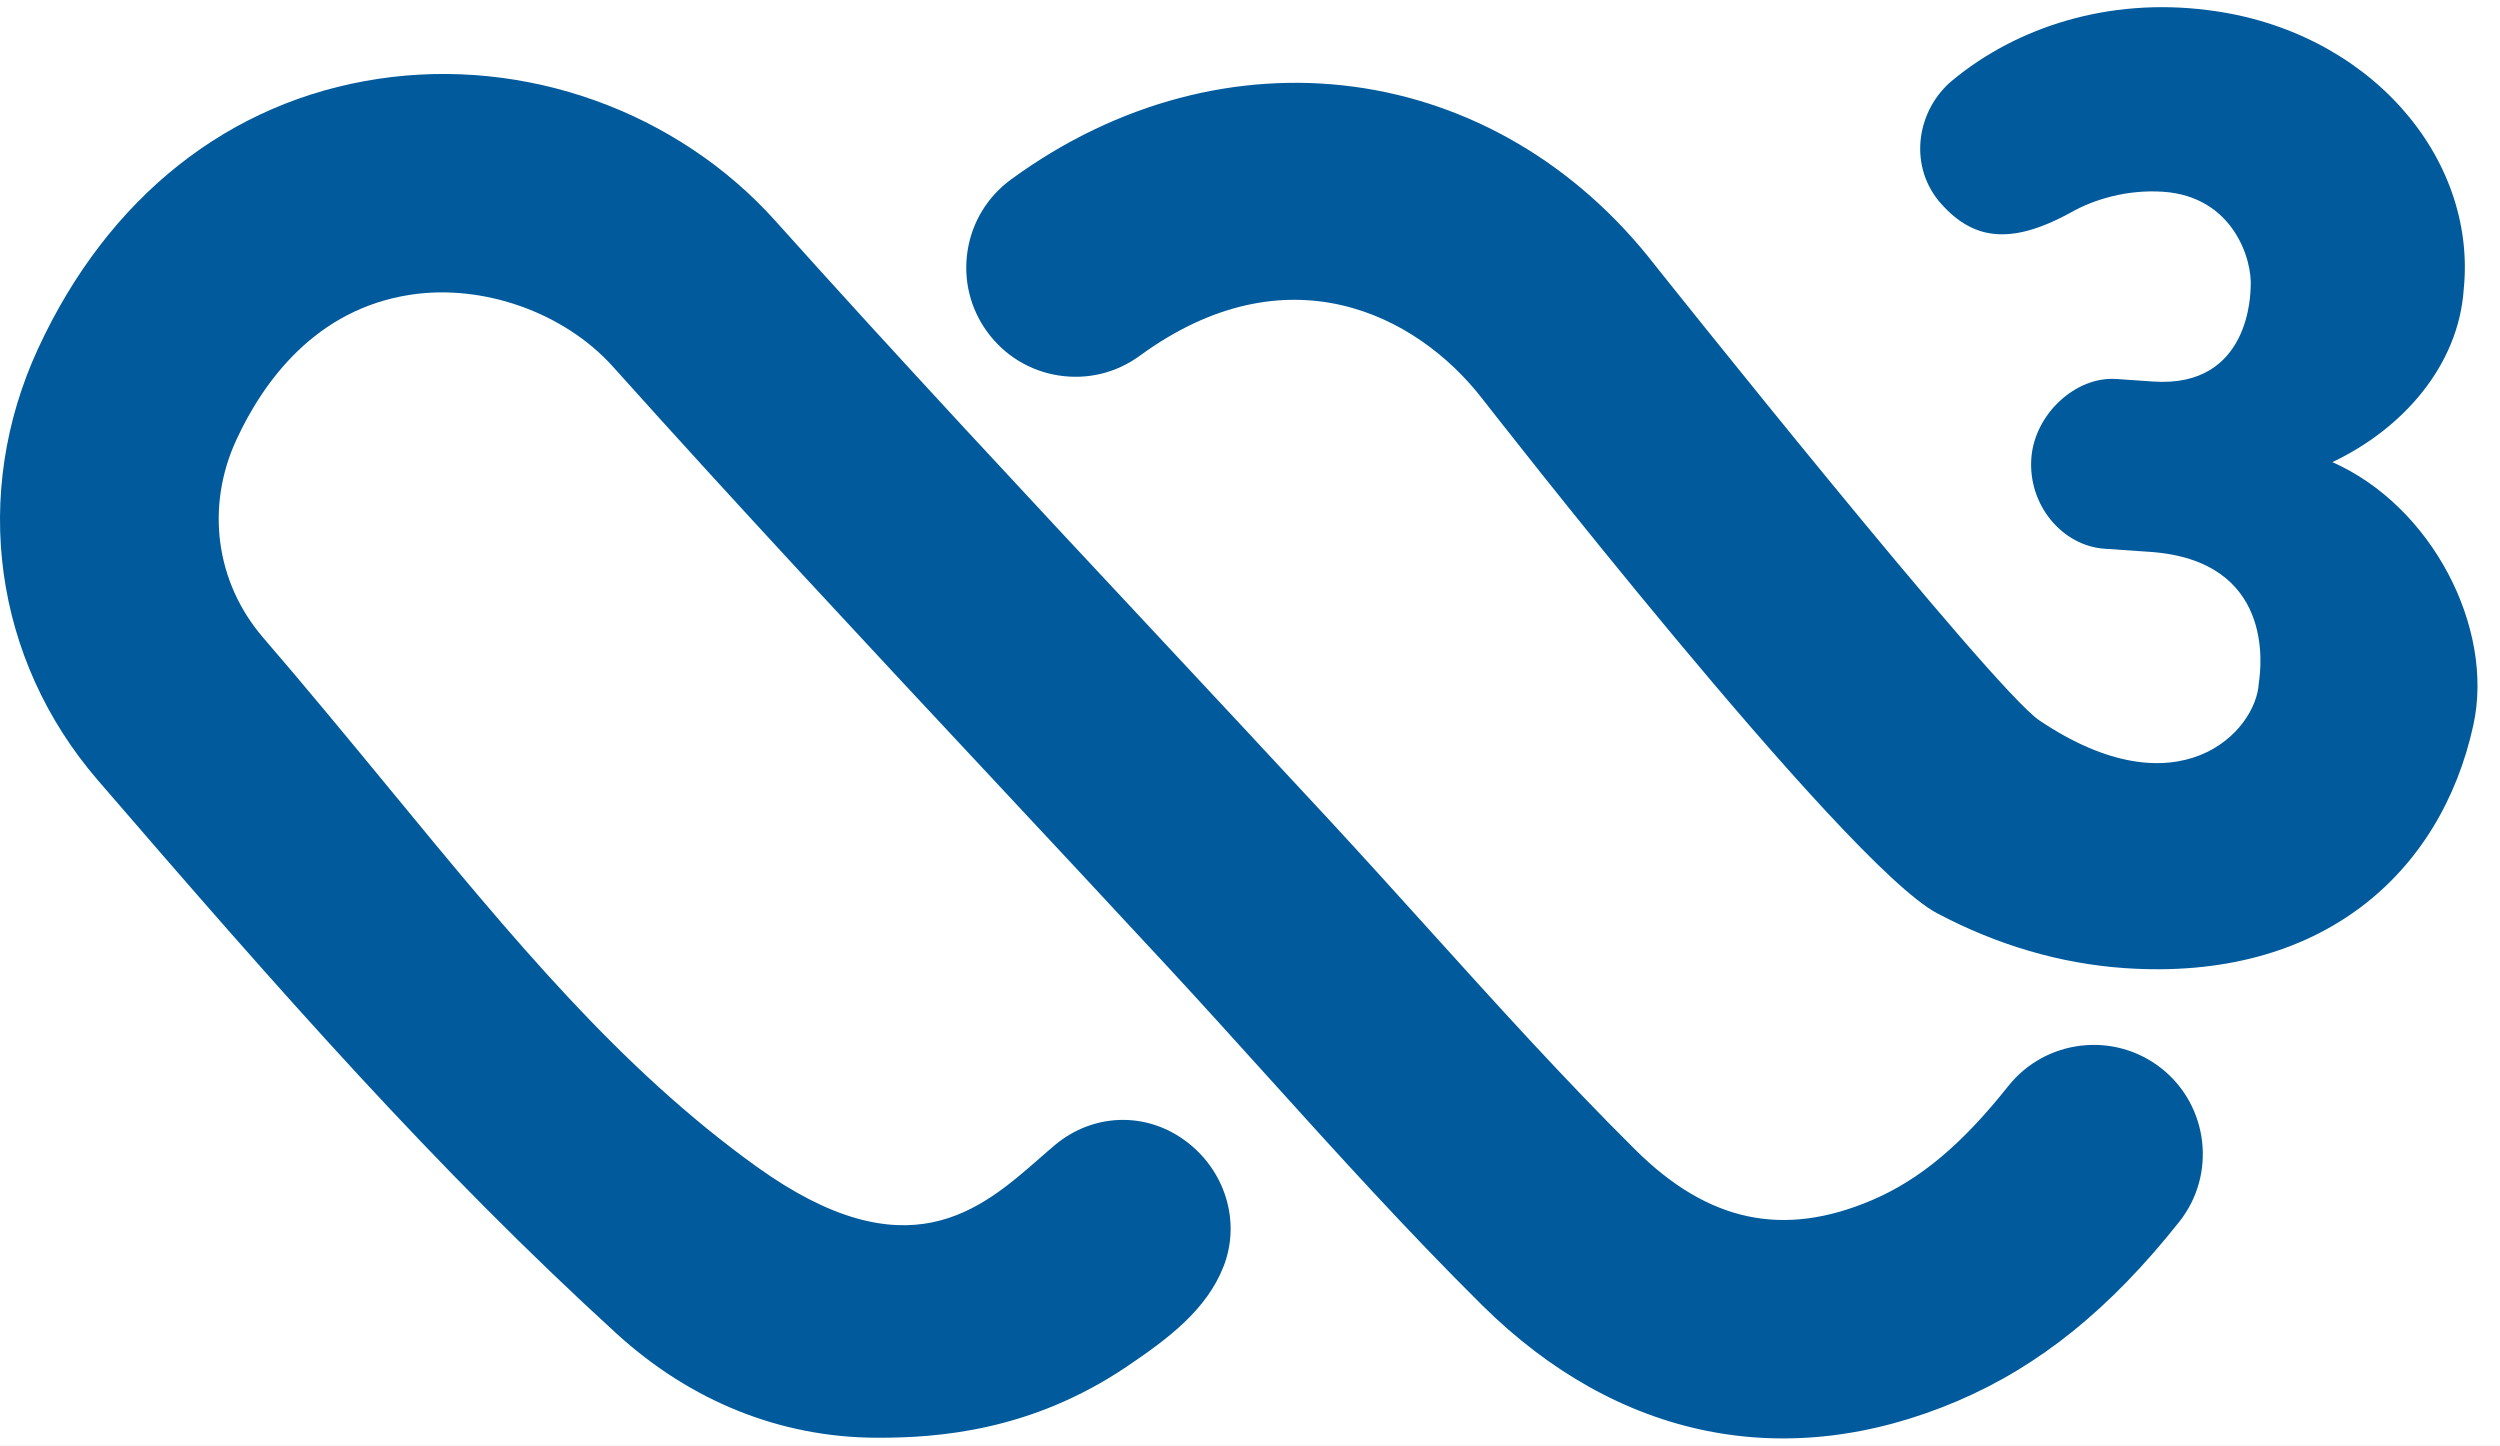
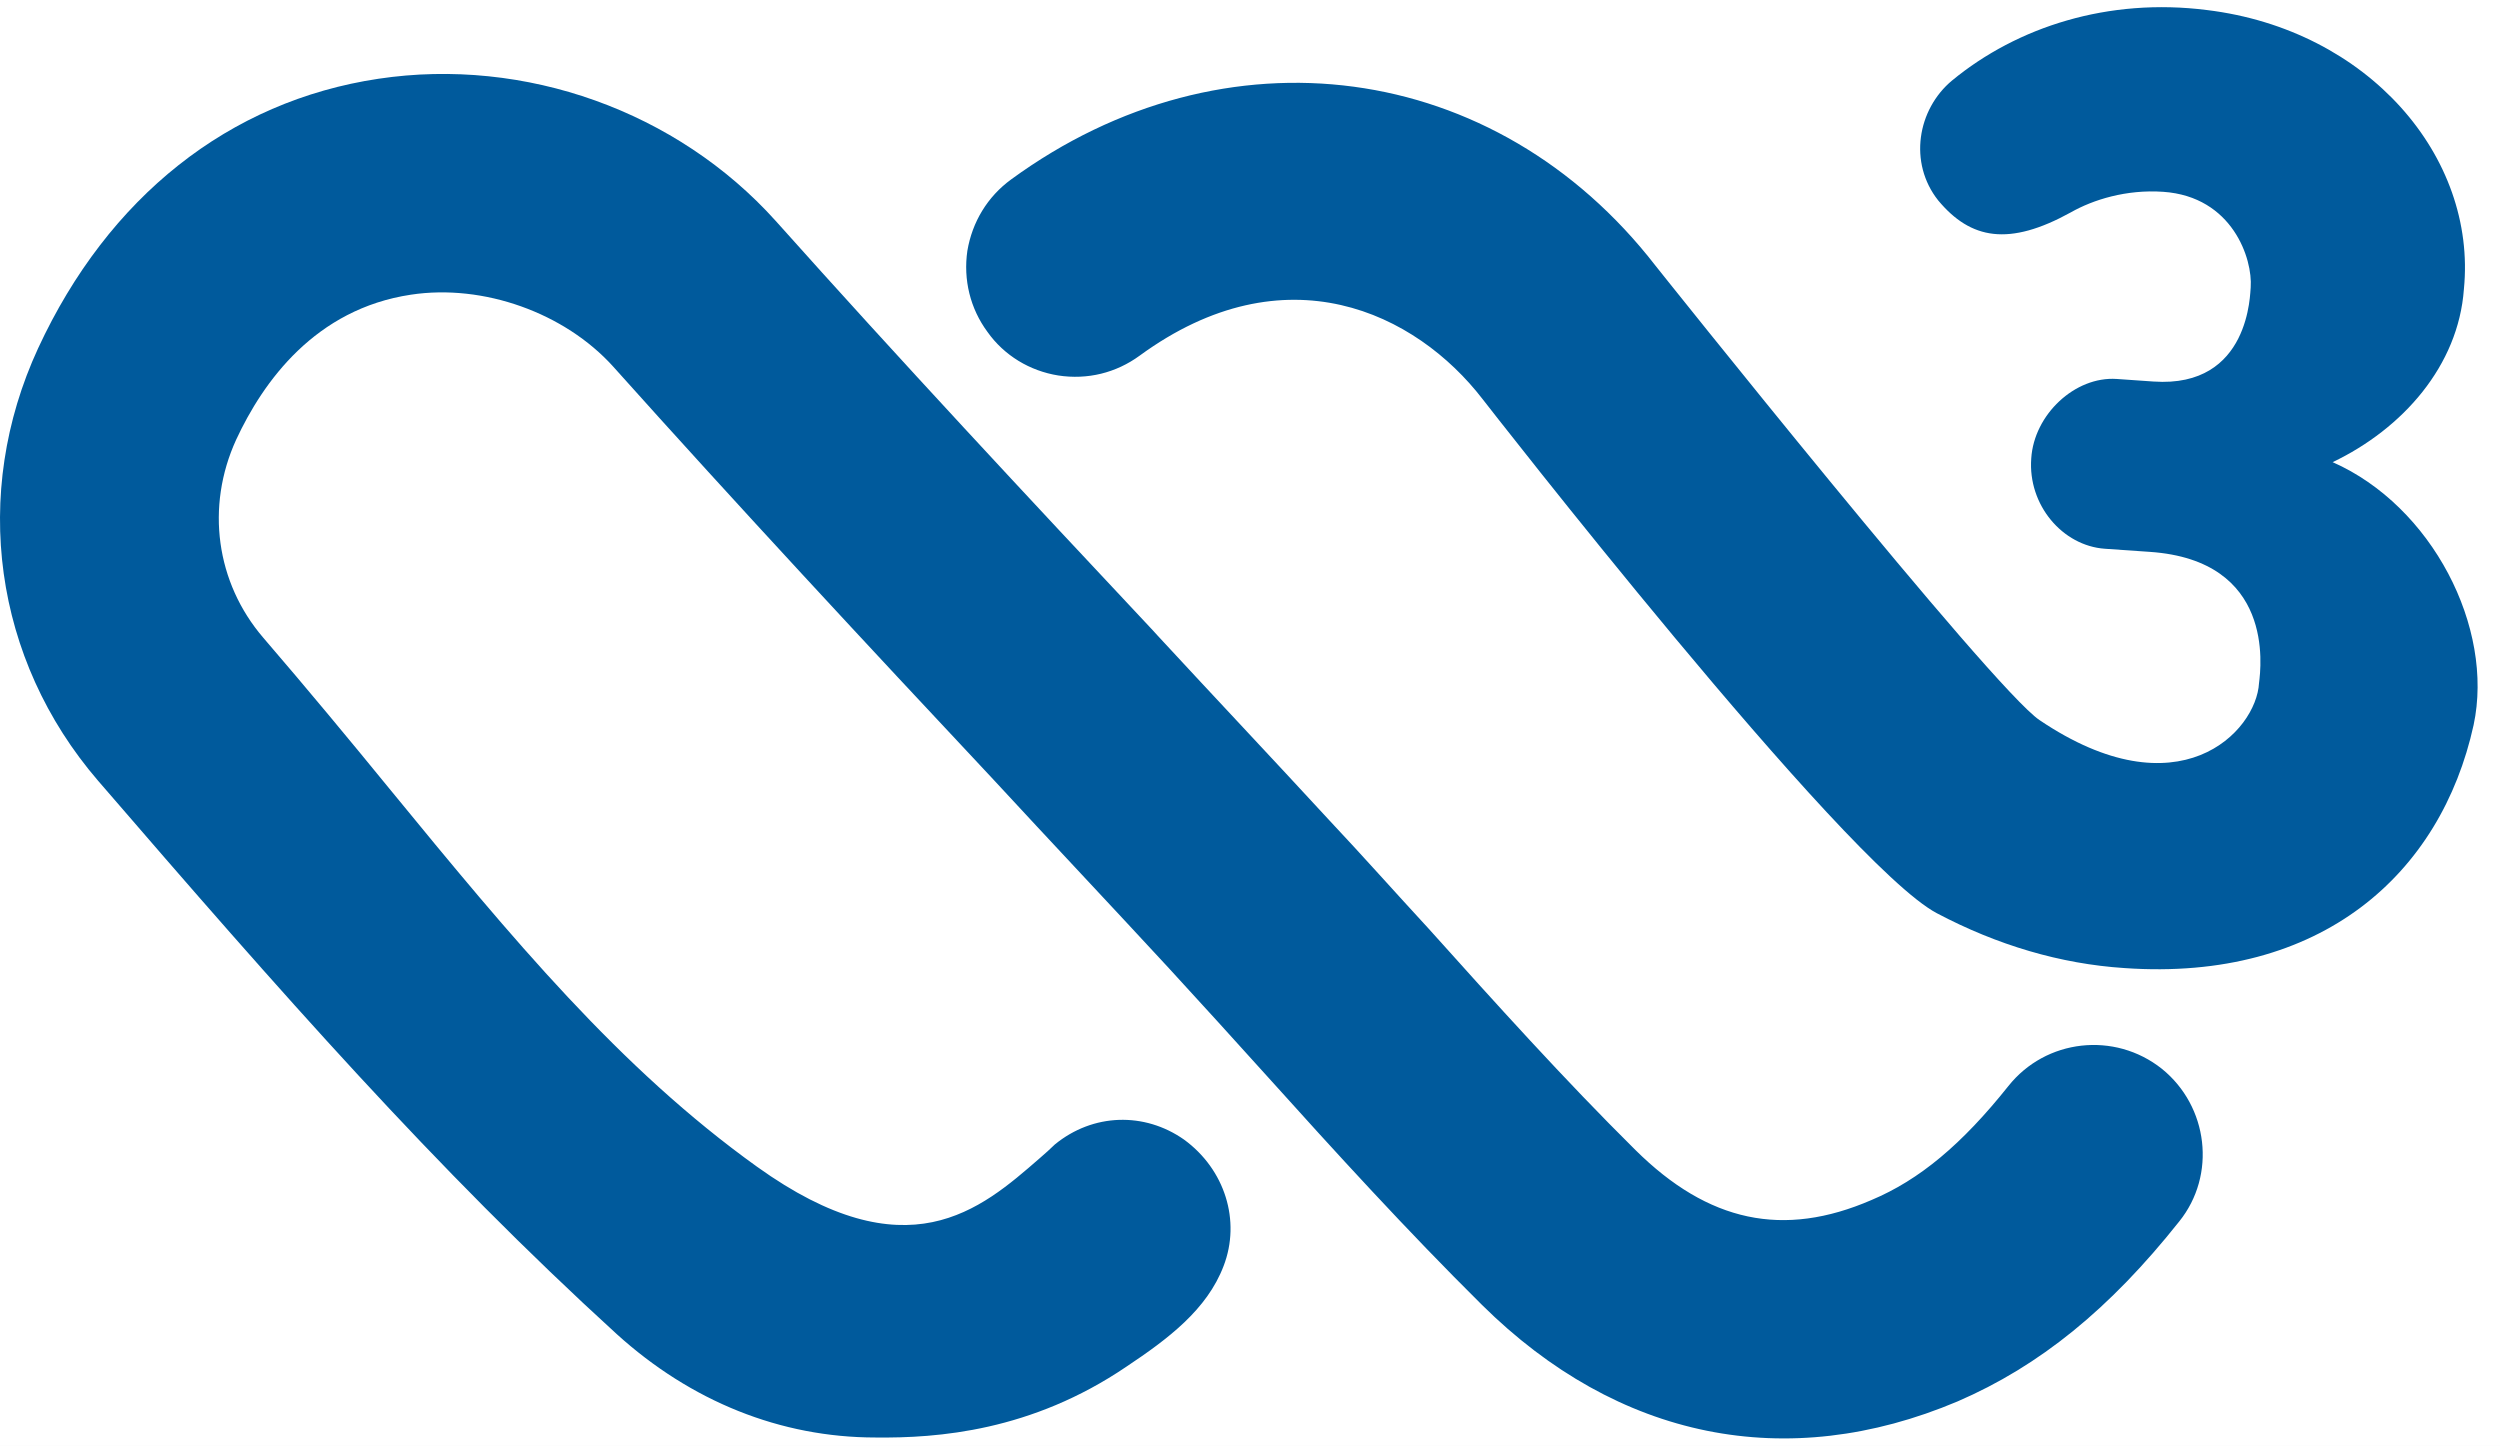
- <svg xmlns="http://www.w3.org/2000/svg" id="Layer_1" width="120" height="69.389" version="1.1" viewBox="0 0 360 208.166">
-   <defs id="defs7" />
-   <rect style="stroke-width:1.912;fill:#ffffff;" id="rect165" width="360" height="208.152" x="0" y="-7.1054274e-15" />
-   <path d="M311.265,153.863c-6.788-5.388-16.698-4.242-22.086,2.546-6.674,8.414-12.735,13.479-19.645,16.426-12.744,5.423-23.546,3.131-33.99-7.216-10.234-10.138-20.205-21.184-29.879-31.891-4.732-5.239-9.472-10.487-14.274-15.674-8.204-8.86-16.452-17.686-24.692-26.52l-.726-.779c-17.922-19.181-36.447-39.019-54.317-58.944-14.169-15.805-36.062-23.634-57.125-20.467C33.005,14.563,15.6,28.339,5.515,50.127c-9.717,20.983-6.429,44.827,8.572,62.224,26.389,30.605,48.65,55.909,74.723,79.709,10.662,9.726,23.564,14.904,37.305,14.974,8.913.044,22.348-.962,36.054-10.19,6-4.041,11.589-8.196,14.047-14.537,2.502-6.49.166-13.951-5.694-18.158-5.685-4.093-13.146-3.805-18.569.7-.682.568-1.426,1.225-2.239,1.933-8.519,7.461-19.121,16.75-40.734,1.233-19.802-14.222-35.135-32.861-52.9-54.448-5.79-7.033-11.782-14.31-18.184-21.745-6.84-7.933-8.318-18.849-3.857-28.497,3.892-8.397,11.406-18.84,25.156-20.896,10.417-1.566,22.094,2.597,29.065,10.365,18.018,20.1,36.684,40.095,54.737,59.416,8.458,9.053,16.916,18.114,25.331,27.202,4.715,5.091,9.368,10.242,14.091,15.473,9.919,10.977,20.17,22.322,30.998,33.054,19.549,19.374,43.847,24.281,68.452,13.811,11.817-5.047,21.972-13.243,31.943-25.811,5.379-6.779,4.242-16.68-2.545-22.077Z" id="path1" style="fill:#005a9c" />
-   <path d="M335.859,66.548c10.164-4.82,18.158-13.89,18.919-24.893,1.933-19.103-13.793-37.383-36.929-40.209-14.204-1.802-27.386,2.406-36.727,10.146-4.994,4.155-6.341,11.843-2.012,17.266,4.732,5.642,10.19,6.63,19.121,1.723,3.201-1.819,8.012-3.333,13.304-2.965,9.98.691,12.84,9.683,12.56,13.767-.044.604.018,14.528-14.038,13.557l-5.301-.367c-5.904-.403-11.808,5.117-12.245,11.432-.473,6.718,4.443,12.587,10.557,13.015l6.516.446c17.931,1.242,16.059,16.461,15.683,18.893-.35,6.997-11.581,18.866-31.611,5.37-6.796-4.574-55.27-65.46-55.27-65.46-22.969-29.695-61.997-34.926-92.794-12.429-3.385,2.475-5.616,6.123-6.263,10.278-.639,4.146.367,8.301,2.843,11.685,2.475,3.385,6.123,5.616,10.269,6.263,4.172.647,8.309-.367,11.694-2.843,21.009-15.35,39.736-6.201,49.366,6.254,0,0,52.043,66.939,65.443,74.032,8.694,4.601,17.773,7.26,27.001,7.898,28.322,1.959,45.57-13.645,50.224-35.022,3.052-14.012-6.009-31.523-20.31-37.838Z" id="path2" style="fill:#005a9c" />
+ <svg xmlns="http://www.w3.org/2000/svg" height="69.389" viewBox="0 0 360 208.166" width="120">
+   <path fill="#fff" d="m0 0h360v208.2h-360z" />
+   <g fill="#005a9c">
+     <path d="m311.3 153.9c-6.8-5.4-16.7-4.3-22.1 2.5-6.7 8.4-12.8 13.5-19.7 16.4-12.7 5.5-23.5 3.2-34-7.2-10.2-10.1-20.2-21.2-29.8-31.9-4.8-5.2-9.5-10.5-14.3-15.6-8.2-8.9-16.5-17.7-24.7-26.57l-.7-.77c-18-19.19-36.5-39.02-54.3-58.95-14.2-15.8-36.1-23.632-57.2-20.47-21.5 3.22-38.9 17-49.002 38.79-9.7 20.98-6.4 44.82 8.602 62.27 26.4 30.6 48.6 55.9 74.7 79.7 10.7 9.7 23.6 14.9 37.3 14.9 8.9.1 22.4-.9 36.1-10.2 6-4 11.6-8.2 14-14.5 2.5-6.5.2-13.9-5.7-18.2-5.7-4-13.1-3.8-18.6.7-.6.6-1.4 1.3-2.2 2-8.5 7.4-19.1 16.7-40.7 1.2-19.8-14.2-35.2-32.8-52.9-54.4-5.8-7.1-11.8-14.34-18.2-21.78-6.8-7.93-8.3-18.85-3.9-28.49 3.9-8.4 11.4-18.84 25.2-20.9 10.4-1.57 22.1 2.6 29.1 10.36 18 20.1 36.6 40.1 54.7 59.41 8.4 9.1 16.9 18.1 25.3 27.2 4.7 5.1 9.4 10.3 14.1 15.5 9.9 11 20.2 22.3 31 33 19.6 19.4 43.9 24.3 68.5 13.9 11.8-5.1 21.9-13.3 31.9-25.9 5.4-6.7 4.2-16.6-2.5-22z" />
+     <path d="m335.9 66.55c10.1-4.82 18.1-13.89 18.9-24.9 1.9-19.1-13.8-37.378-37-40.204-14.2-1.801-27.3 2.406-36.7 10.144-5 4.16-6.3 11.85-2 17.27 4.7 5.64 10.2 6.63 19.1 1.72 3.2-1.82 8-3.33 13.3-2.96 10 .69 12.9 9.68 12.6 13.76-.1.61 0 14.53-14 13.56l-5.3-.37c-6-.4-11.9 5.12-12.3 11.44-.5 6.71 4.5 12.58 10.6 13.01l6.5.45c17.9 1.24 16 16.46 15.7 18.89-.4 7.04-11.6 18.84-31.6 5.34-6.8-4.54-55.3-65.43-55.3-65.43-23-29.695-62-34.926-92.8-12.43-3.4 2.48-5.6 6.12-6.3 10.28-.6 4.14.4 8.3 2.9 11.68 2.4 3.39 6.1 5.62 10.2 6.27 4.2.64 8.3-.37 11.7-2.85 21-15.35 39.8-6.2 49.4 6.26 0 0 52 66.92 65.4 74.02 8.7 4.6 17.8 7.3 27 7.9 28.4 2 45.6-13.6 50.3-35 3-14.03-6-31.54-20.3-37.85z" />
+   </g>
</svg>
